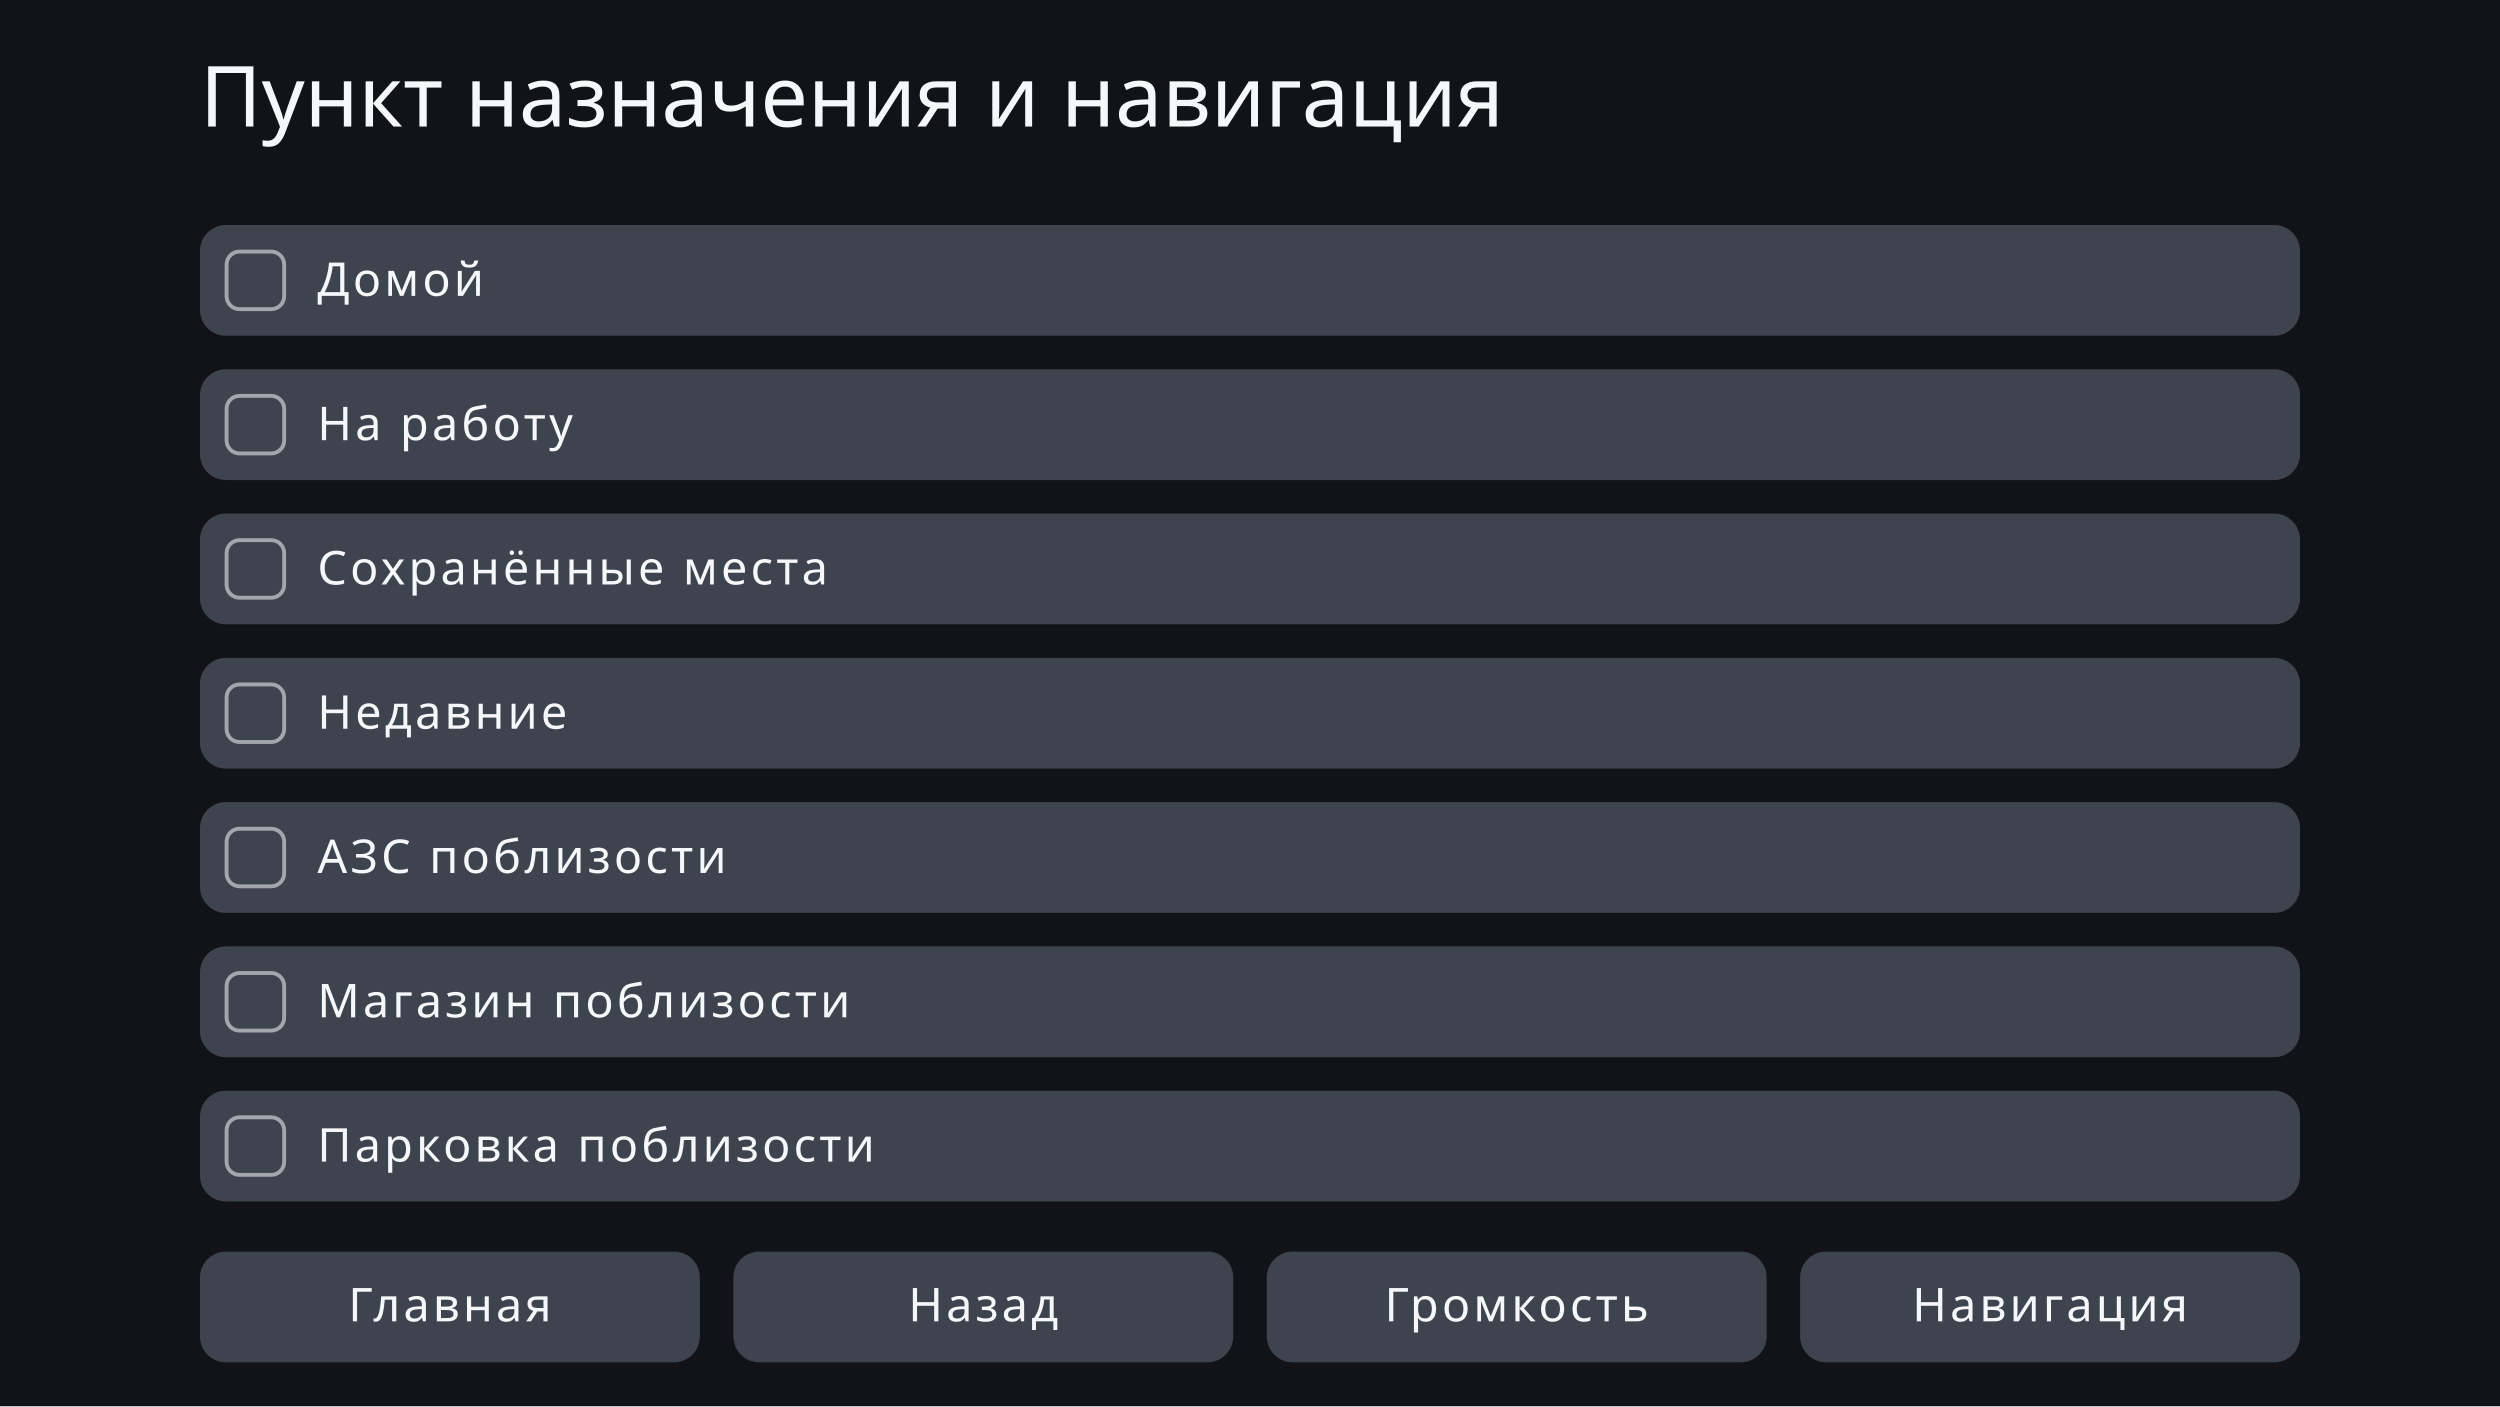
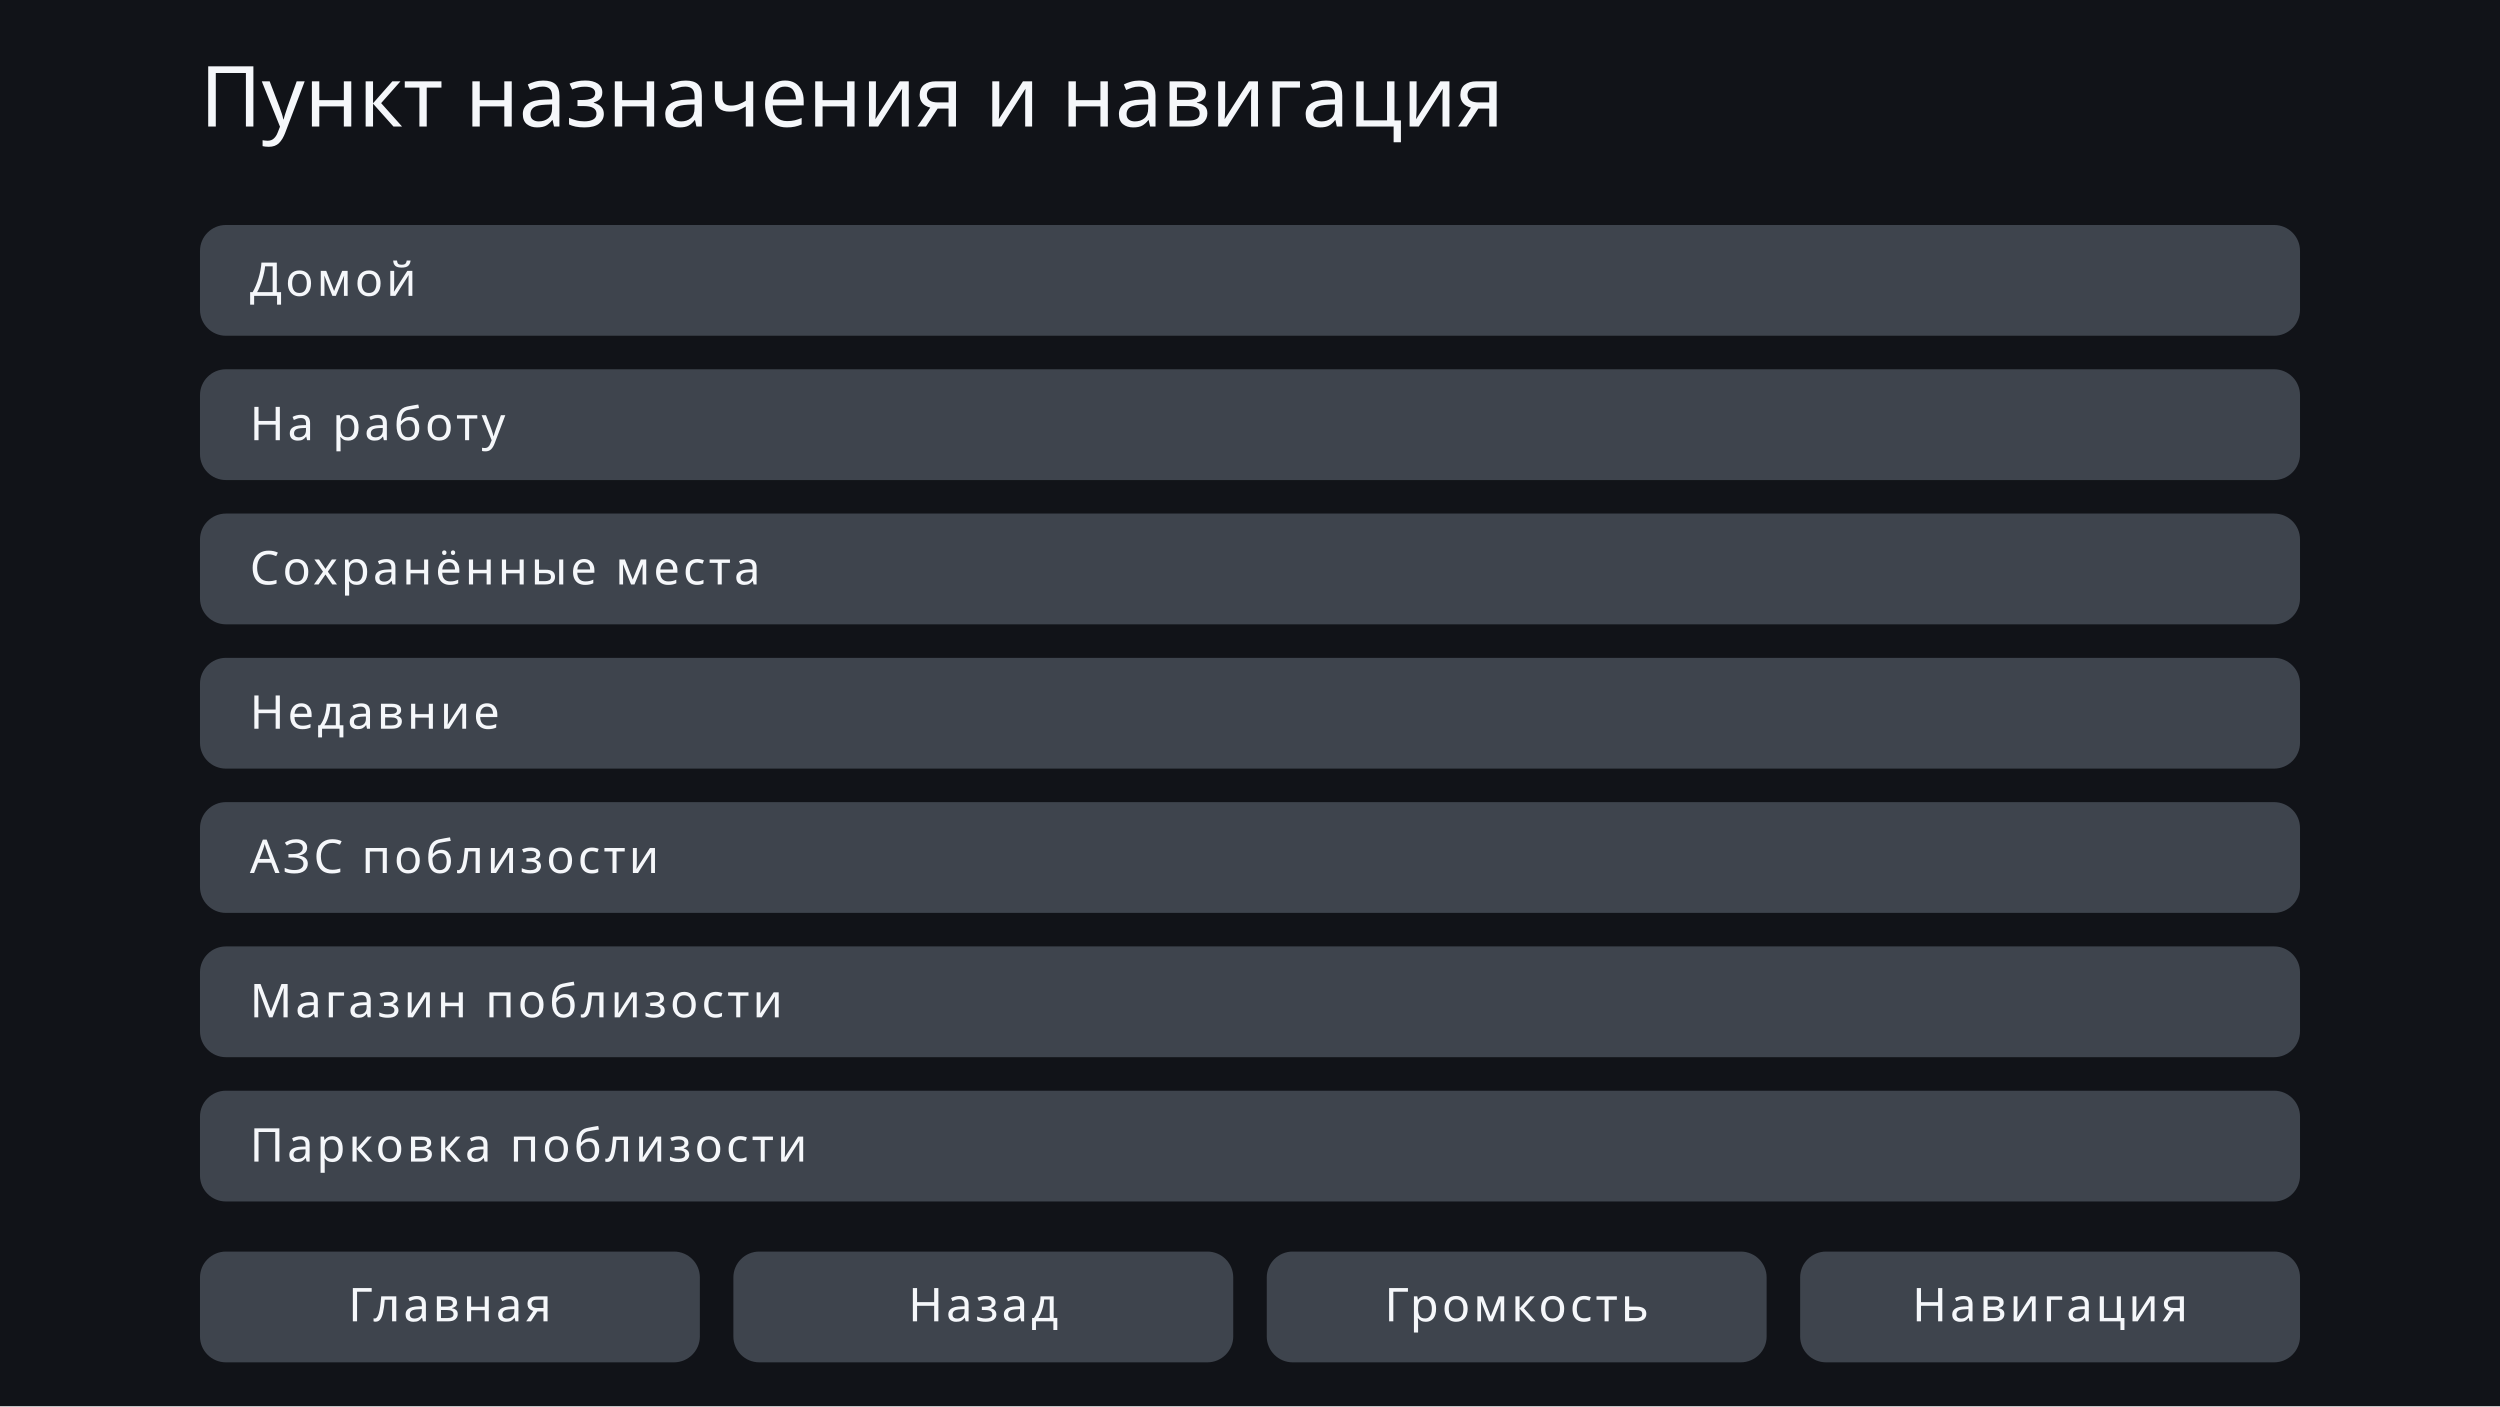
<svg xmlns="http://www.w3.org/2000/svg" viewBox="0 0 771.91 434.2" role="img" font-family="system-ui, sans-serif">
  <g transform="translate(0.0 0)">
    <rect width="771.91" height="434.2" fill="#111318" />
    <text x="61.753" y="39.078" fill="#F5F7FA" font-size="26.052">Пункт назначения и навигация</text>
    <rect x="61.75" y="69.47" width="648.41" height="34.2" rx="8" fill="#3E444D" />
-     <rect x="69.96" y="77.68" width="17.78" height="17.78" rx="4" fill="none" stroke="#F5F7FA" stroke-width="1.2" stroke-opacity="0.55" />
-     <text x="98.0" y="91.358" fill="#F5F7FA" font-size="14.4" letter-spacing="0.07em">Домой</text>
+     <text x="77.14" y="91.358" fill="#F5F7FA" font-size="14.4" letter-spacing="0.07em">Домой</text>
    <rect x="61.75" y="114.02" width="648.41" height="34.2" rx="8" fill="#3E444D" />
-     <rect x="69.96" y="122.23" width="17.78" height="17.78" rx="4" fill="none" stroke="#F5F7FA" stroke-width="1.2" stroke-opacity="0.55" />
-     <text x="98.0" y="135.908" fill="#F5F7FA" font-size="14.4" letter-spacing="0.07em">На работу</text>
+     <text x="77.14" y="135.908" fill="#F5F7FA" font-size="14.4" letter-spacing="0.07em">На работу</text>
    <rect x="61.75" y="158.57" width="648.41" height="34.2" rx="8" fill="#3E444D" />
-     <rect x="69.96" y="166.78" width="17.78" height="17.78" rx="4" fill="none" stroke="#F5F7FA" stroke-width="1.2" stroke-opacity="0.55" />
-     <text x="98.0" y="180.458" fill="#F5F7FA" font-size="14.4" letter-spacing="0.07em">Сохранённые места</text>
+     <text x="77.14" y="180.458" fill="#F5F7FA" font-size="14.4" letter-spacing="0.07em">Сохранённые места</text>
    <rect x="61.75" y="203.12" width="648.41" height="34.2" rx="8" fill="#3E444D" />
-     <rect x="69.96" y="211.33" width="17.78" height="17.78" rx="4" fill="none" stroke="#F5F7FA" stroke-width="1.2" stroke-opacity="0.55" />
-     <text x="98.0" y="225.008" fill="#F5F7FA" font-size="14.4" letter-spacing="0.07em">Недавние</text>
+     <text x="77.14" y="225.008" fill="#F5F7FA" font-size="14.4" letter-spacing="0.07em">Недавние</text>
    <rect x="61.75" y="247.67" width="648.41" height="34.2" rx="8" fill="#3E444D" />
-     <rect x="69.96" y="255.88" width="17.78" height="17.78" rx="4" fill="none" stroke="#F5F7FA" stroke-width="1.2" stroke-opacity="0.55" />
-     <text x="98.0" y="269.558" fill="#F5F7FA" font-size="14.4" letter-spacing="0.07em">АЗС поблизости</text>
+     <text x="77.14" y="269.558" fill="#F5F7FA" font-size="14.4" letter-spacing="0.07em">АЗС поблизости</text>
    <rect x="61.75" y="292.22" width="648.41" height="34.2" rx="8" fill="#3E444D" />
-     <rect x="69.96" y="300.43" width="17.78" height="17.78" rx="4" fill="none" stroke="#F5F7FA" stroke-width="1.2" stroke-opacity="0.55" />
-     <text x="98.0" y="314.108" fill="#F5F7FA" font-size="14.4" letter-spacing="0.07em">Магазин поблизости</text>
+     <text x="77.14" y="314.108" fill="#F5F7FA" font-size="14.4" letter-spacing="0.07em">Магазин поблизости</text>
    <rect x="61.75" y="336.77" width="648.41" height="34.2" rx="8" fill="#3E444D" />
-     <rect x="69.96" y="344.98" width="17.78" height="17.78" rx="4" fill="none" stroke="#F5F7FA" stroke-width="1.2" stroke-opacity="0.55" />
-     <text x="98.0" y="358.658" fill="#F5F7FA" font-size="14.4" letter-spacing="0.07em">Парковка поблизости</text>
+     <text x="77.14" y="358.658" fill="#F5F7FA" font-size="14.4" letter-spacing="0.07em">Парковка поблизости</text>
    <rect x="61.75" y="386.44" width="154.34" height="34.2" rx="8" fill="#3E444D" />
    <text x="138.92" y="407.986" text-anchor="middle" fill="#F5F7FA" font-size="14.4" letter-spacing="0.07em">Главная</text>
    <rect x="226.44" y="386.44" width="154.34" height="34.2" rx="8" fill="#3E444D" />
    <text x="303.61" y="407.986" text-anchor="middle" fill="#F5F7FA" font-size="14.4" letter-spacing="0.07em">Назад</text>
    <rect x="391.13" y="386.44" width="154.34" height="34.2" rx="8" fill="#3E444D" />
    <text x="468.3" y="407.986" text-anchor="middle" fill="#F5F7FA" font-size="14.4" letter-spacing="0.07em">Громкость</text>
    <rect x="555.82" y="386.44" width="154.34" height="34.2" rx="8" fill="#3E444D" />
    <text x="632.99" y="407.986" text-anchor="middle" fill="#F5F7FA" font-size="14.4" letter-spacing="0.07em">Навигация</text>
  </g>
</svg>
